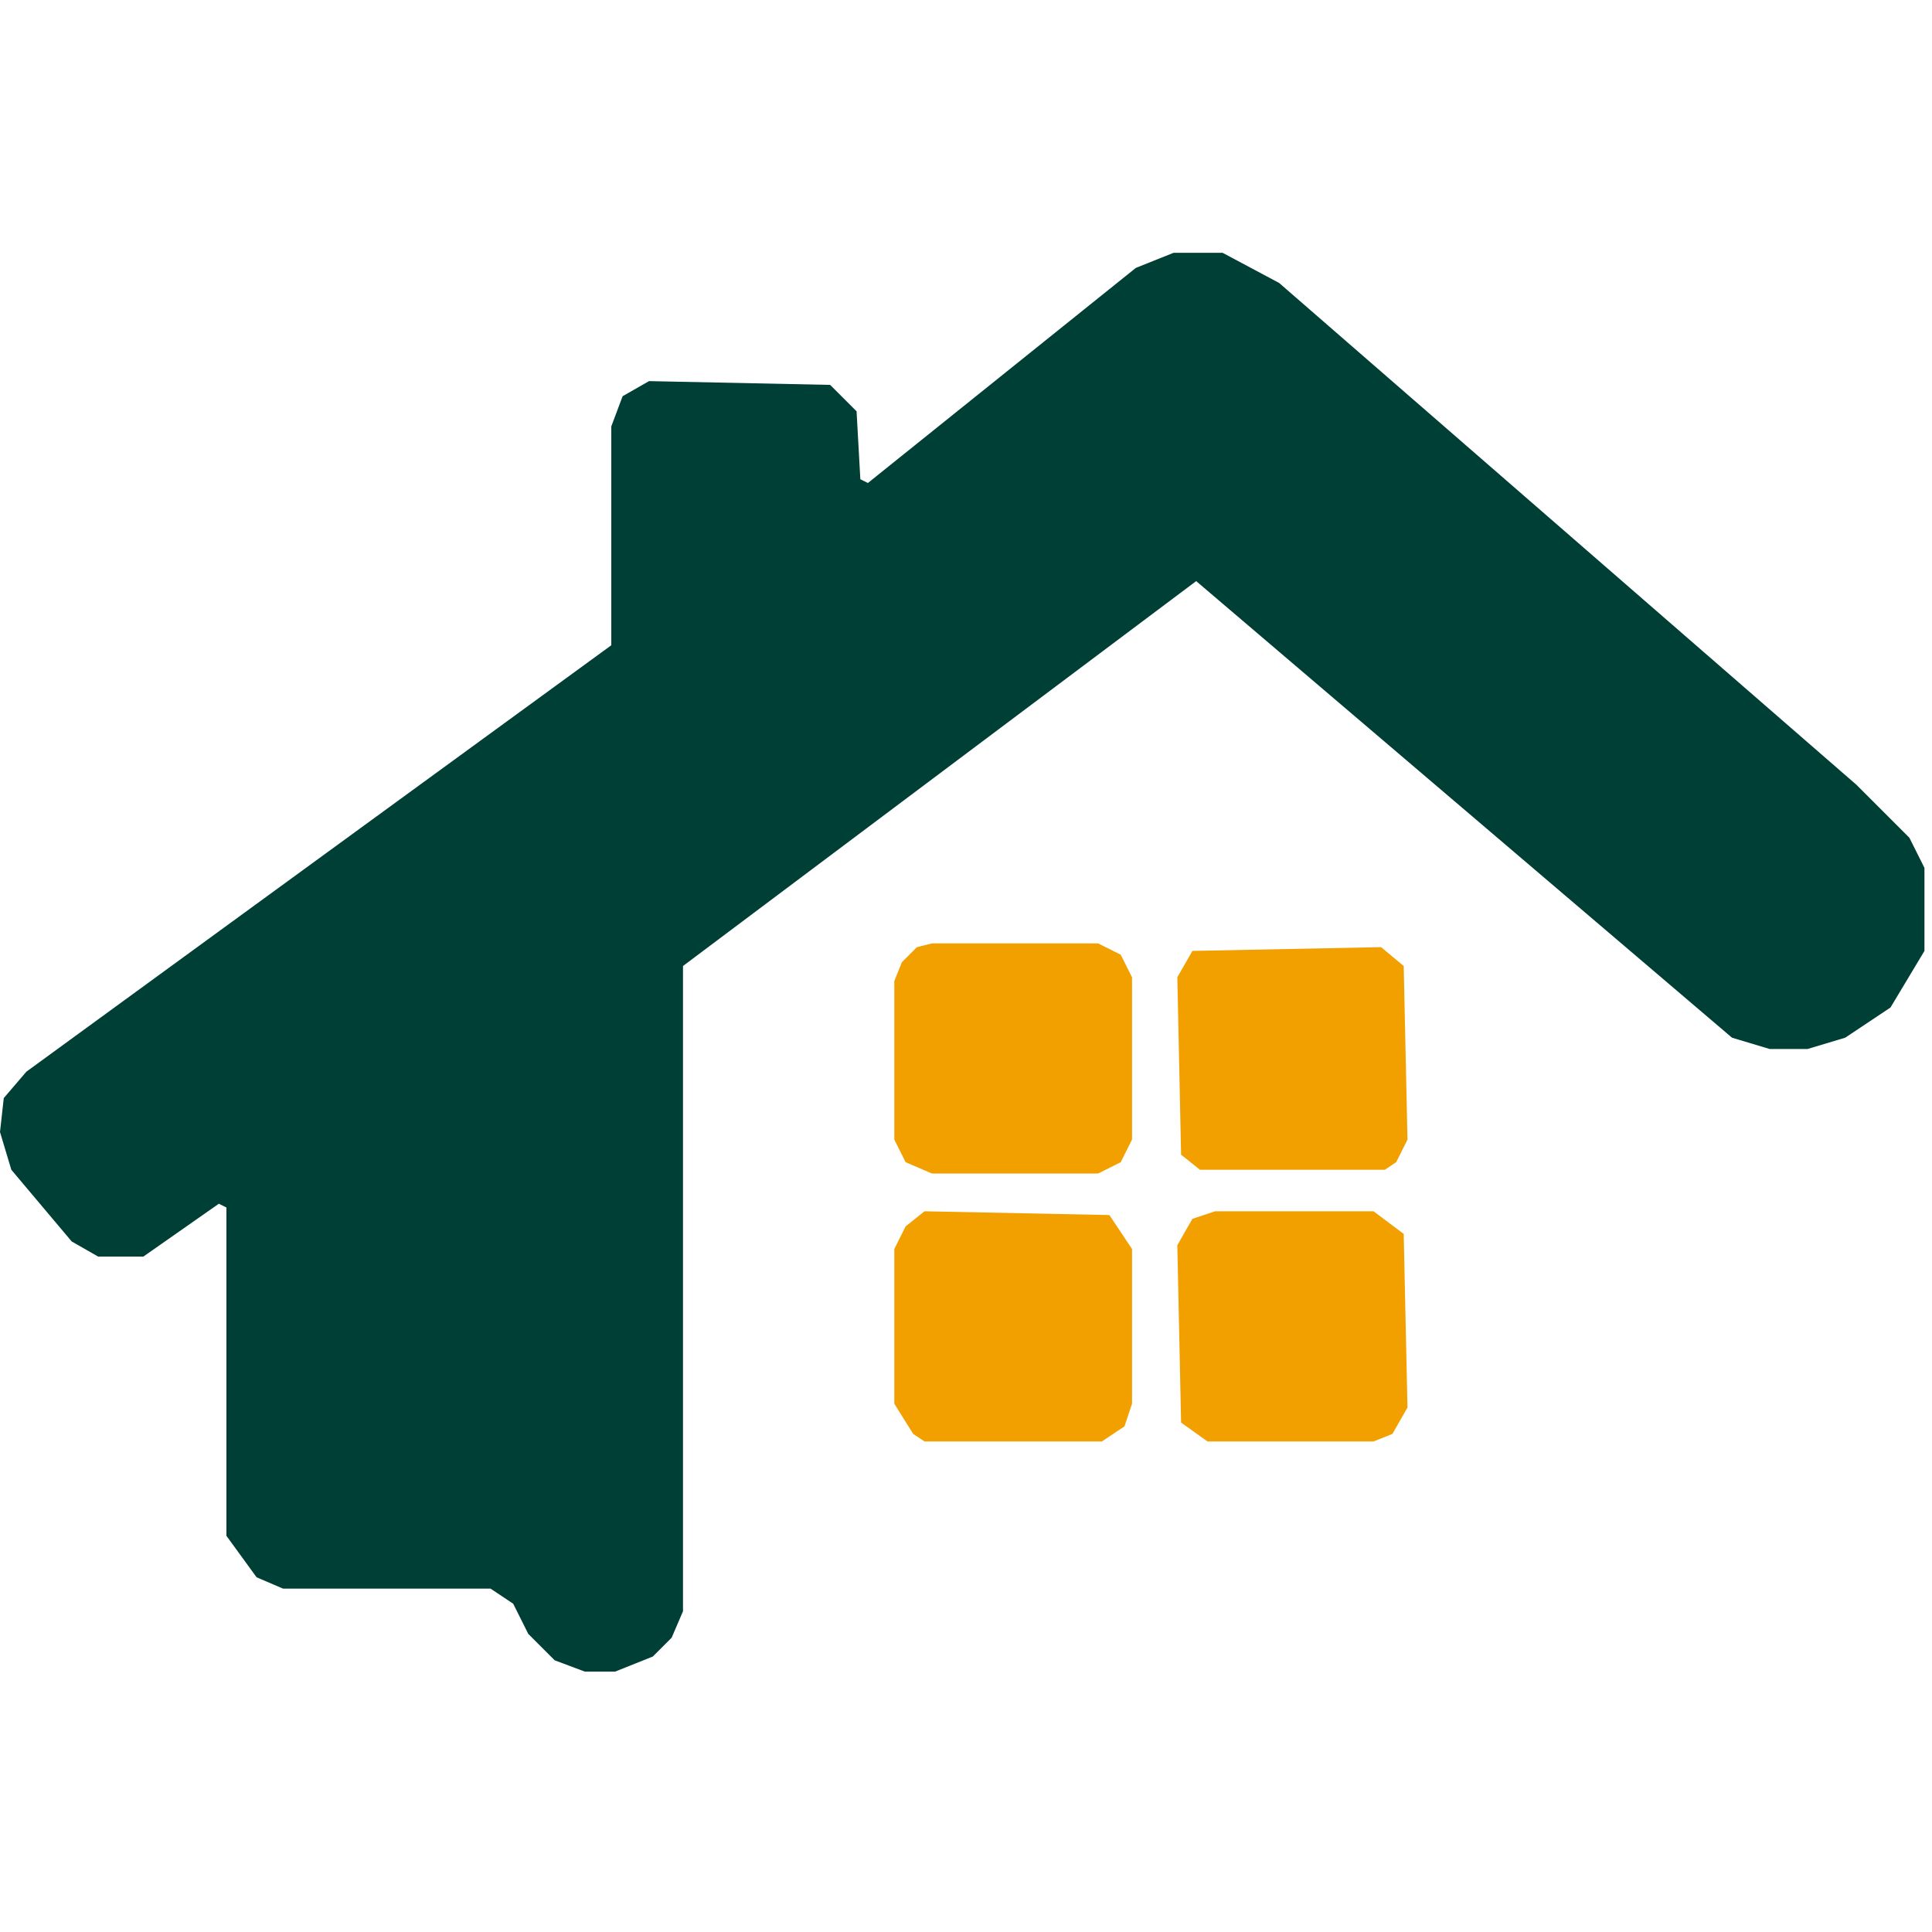
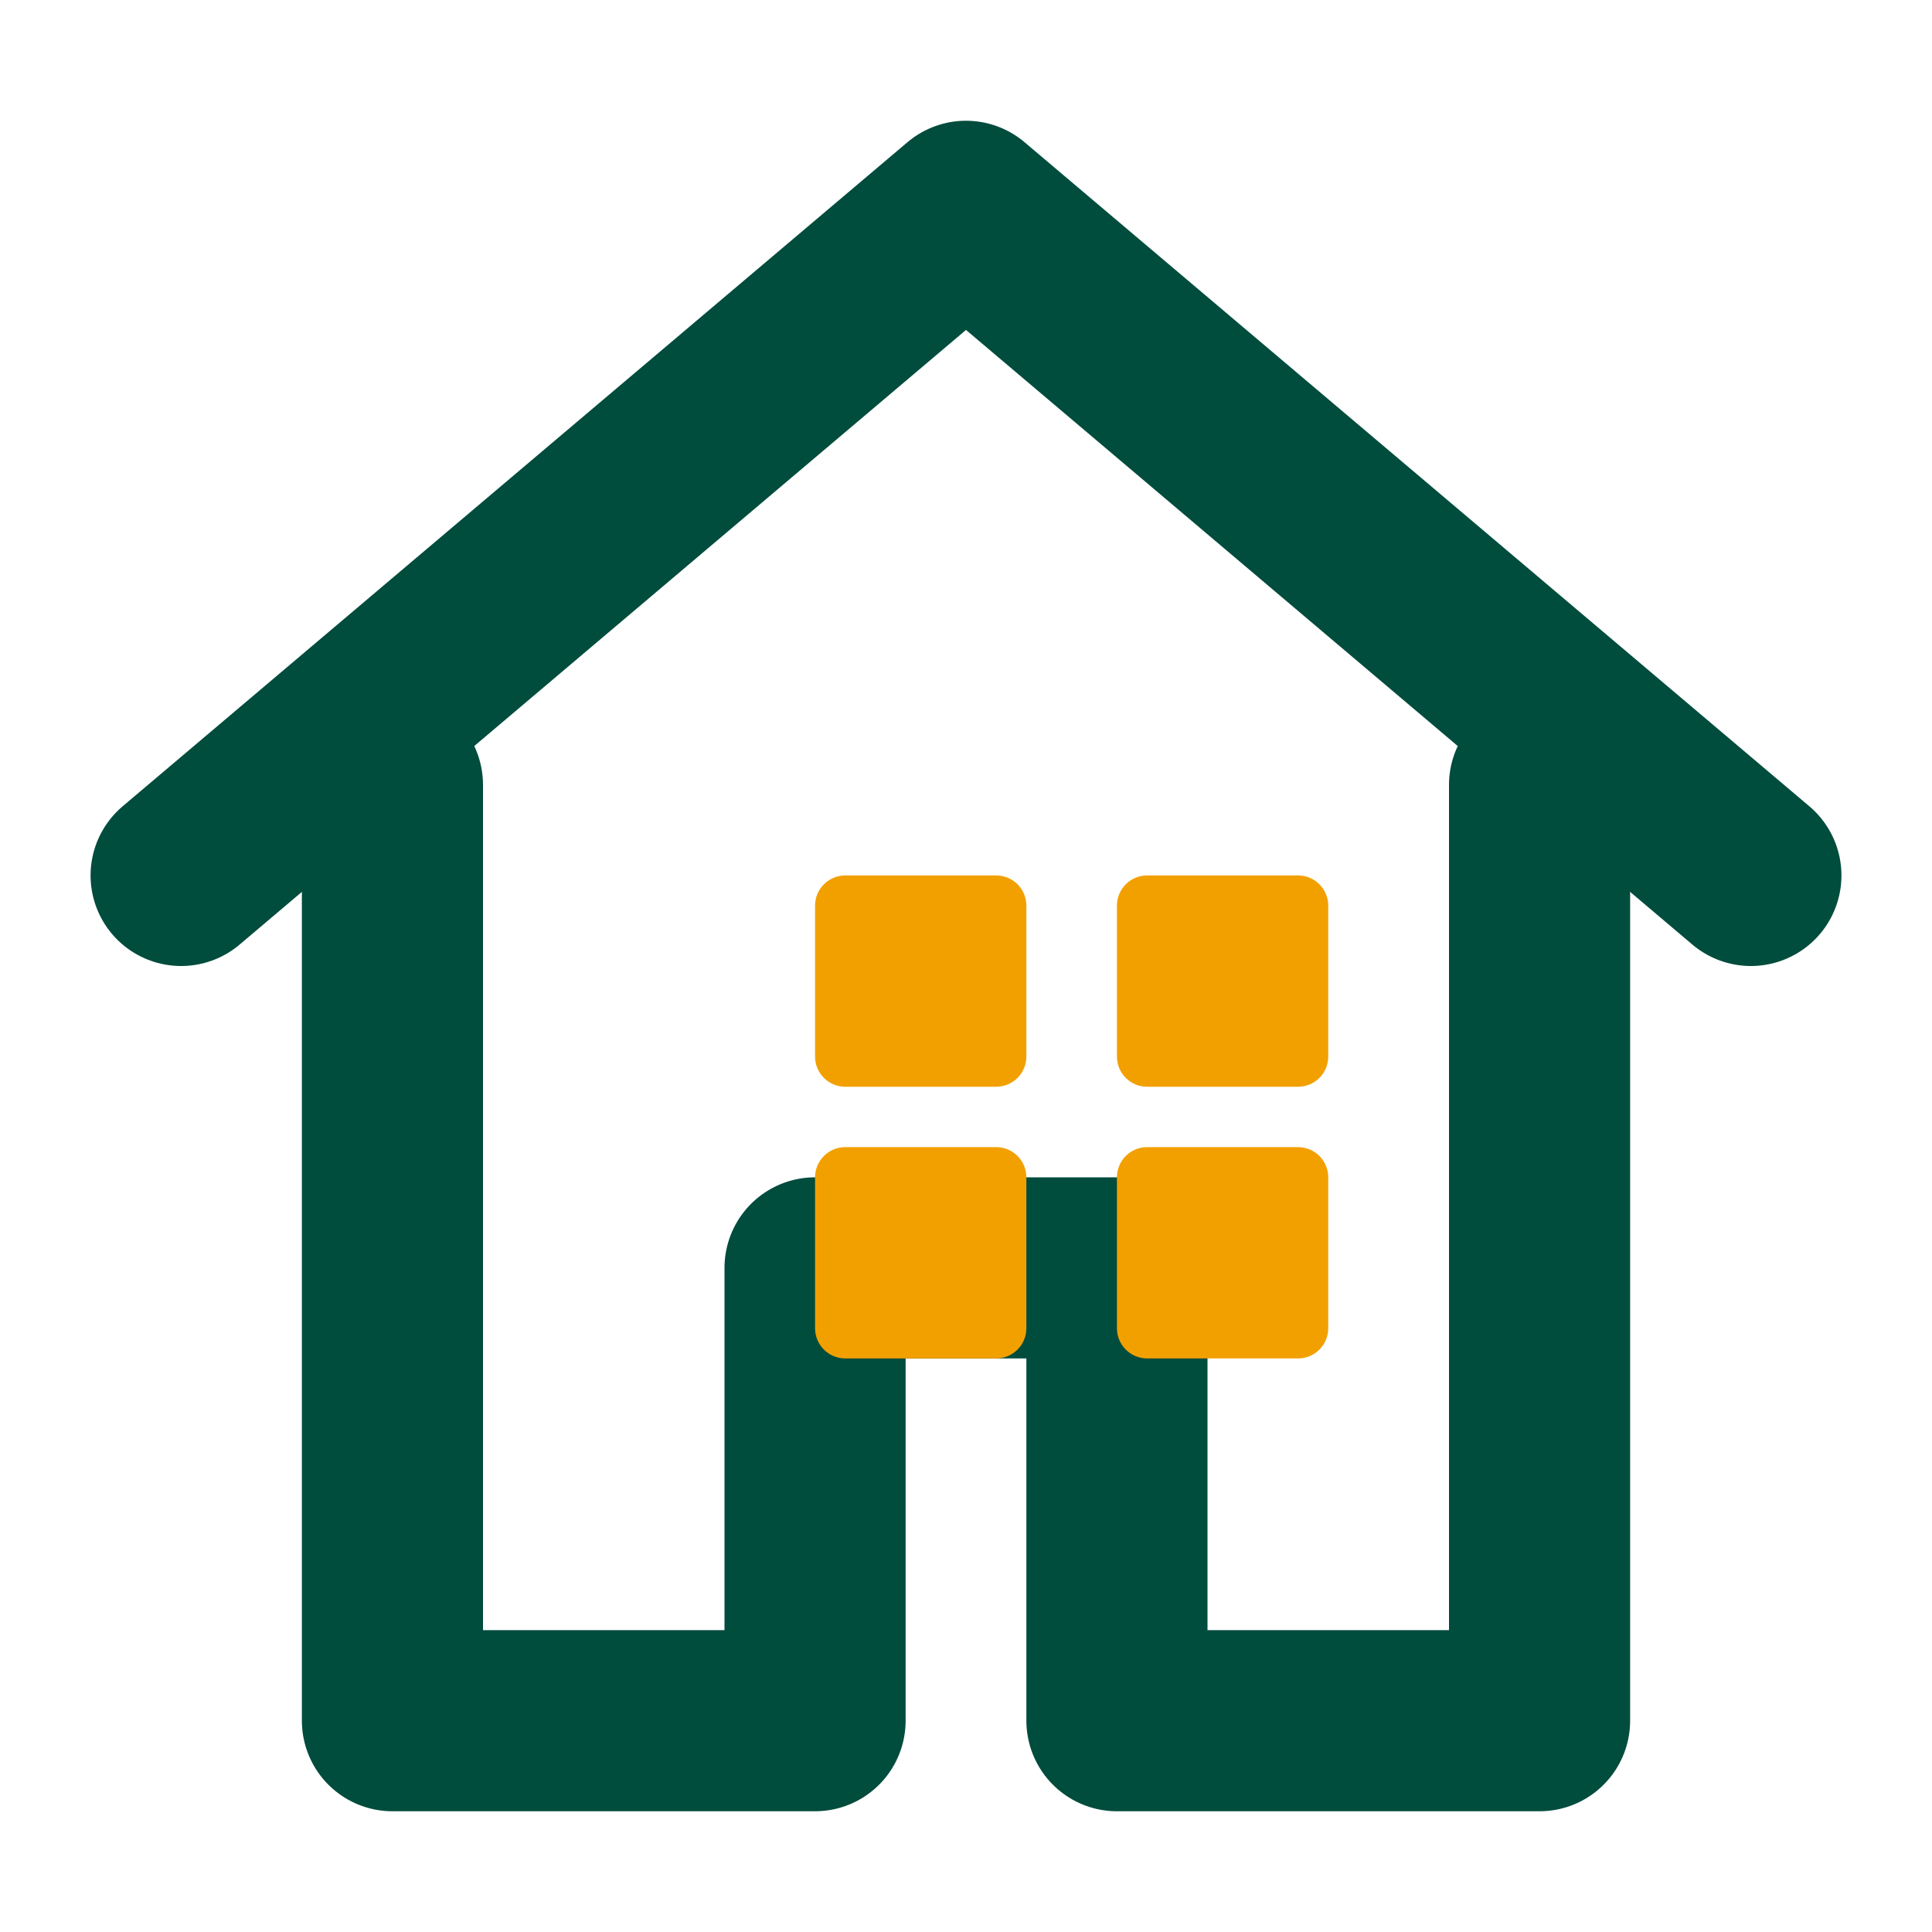
- <svg xmlns="http://www.w3.org/2000/svg" viewBox="0 0 512 512" role="img" aria-label="NyumbaFinder">
-   <path fill="#003f35" fill-rule="evenodd" d="M510,230 L506,222 L492,208 L339,75 L324,67 L311,67 L301,71 L230,128 L228,127 L227,109 L220,102 L172,101 L165,105 L162,113 L162,171 L7,284 L1,291 L0,300 L3,310 L19,329 L26,333 L38,333 L58,319 L60,320 L60,407 L68,418 L75,421 L130,421 L136,425 L140,433 L147,440 L155,443 L163,443 L173,439 L178,434 L181,427 L181,256 L317,154 L459,275 L469,278 L479,278 L489,275 L501,267 L510,252Z" />
-   <path fill="#f2a000" d="M316 323 312 330 313 377 320 382 364 382 369 380 373 373 372 327 364 321 322 321ZM316 252 312 259 313 306 318 310 367 310 370 308 373 302 372 256 366 251ZM240 325 237 331 237 372 242 380 245 382 292 382 298 378 300 372 300 331 294 322 245 321ZM239 255 237 260 237 302 240 308 247 311 291 311 297 308 300 302 300 259 297 253 291 250 247 250 243 251Z" />
+ <svg xmlns="http://www.w3.org/2000/svg" viewBox="0 0 64 64" role="img" aria-label="NyumbaFinder">
+   <path d="M6 29 32 7 58 29" fill="none" stroke="#004c3d" stroke-width="6" stroke-linecap="round" stroke-linejoin="round" />
+   <path d="M13 26V57H27V42H37V57H51V26" fill="none" stroke="#004c3d" stroke-width="6" stroke-linecap="round" stroke-linejoin="round" />
+   <g fill="#f2a000">
+     <rect x="27" y="29" width="7" height="7" rx="1" />
+     <rect x="37" y="29" width="7" height="7" rx="1" />
+     <rect x="27" y="38" width="7" height="7" rx="1" />
+     <rect x="37" y="38" width="7" height="7" rx="1" />
+   </g>
</svg>
